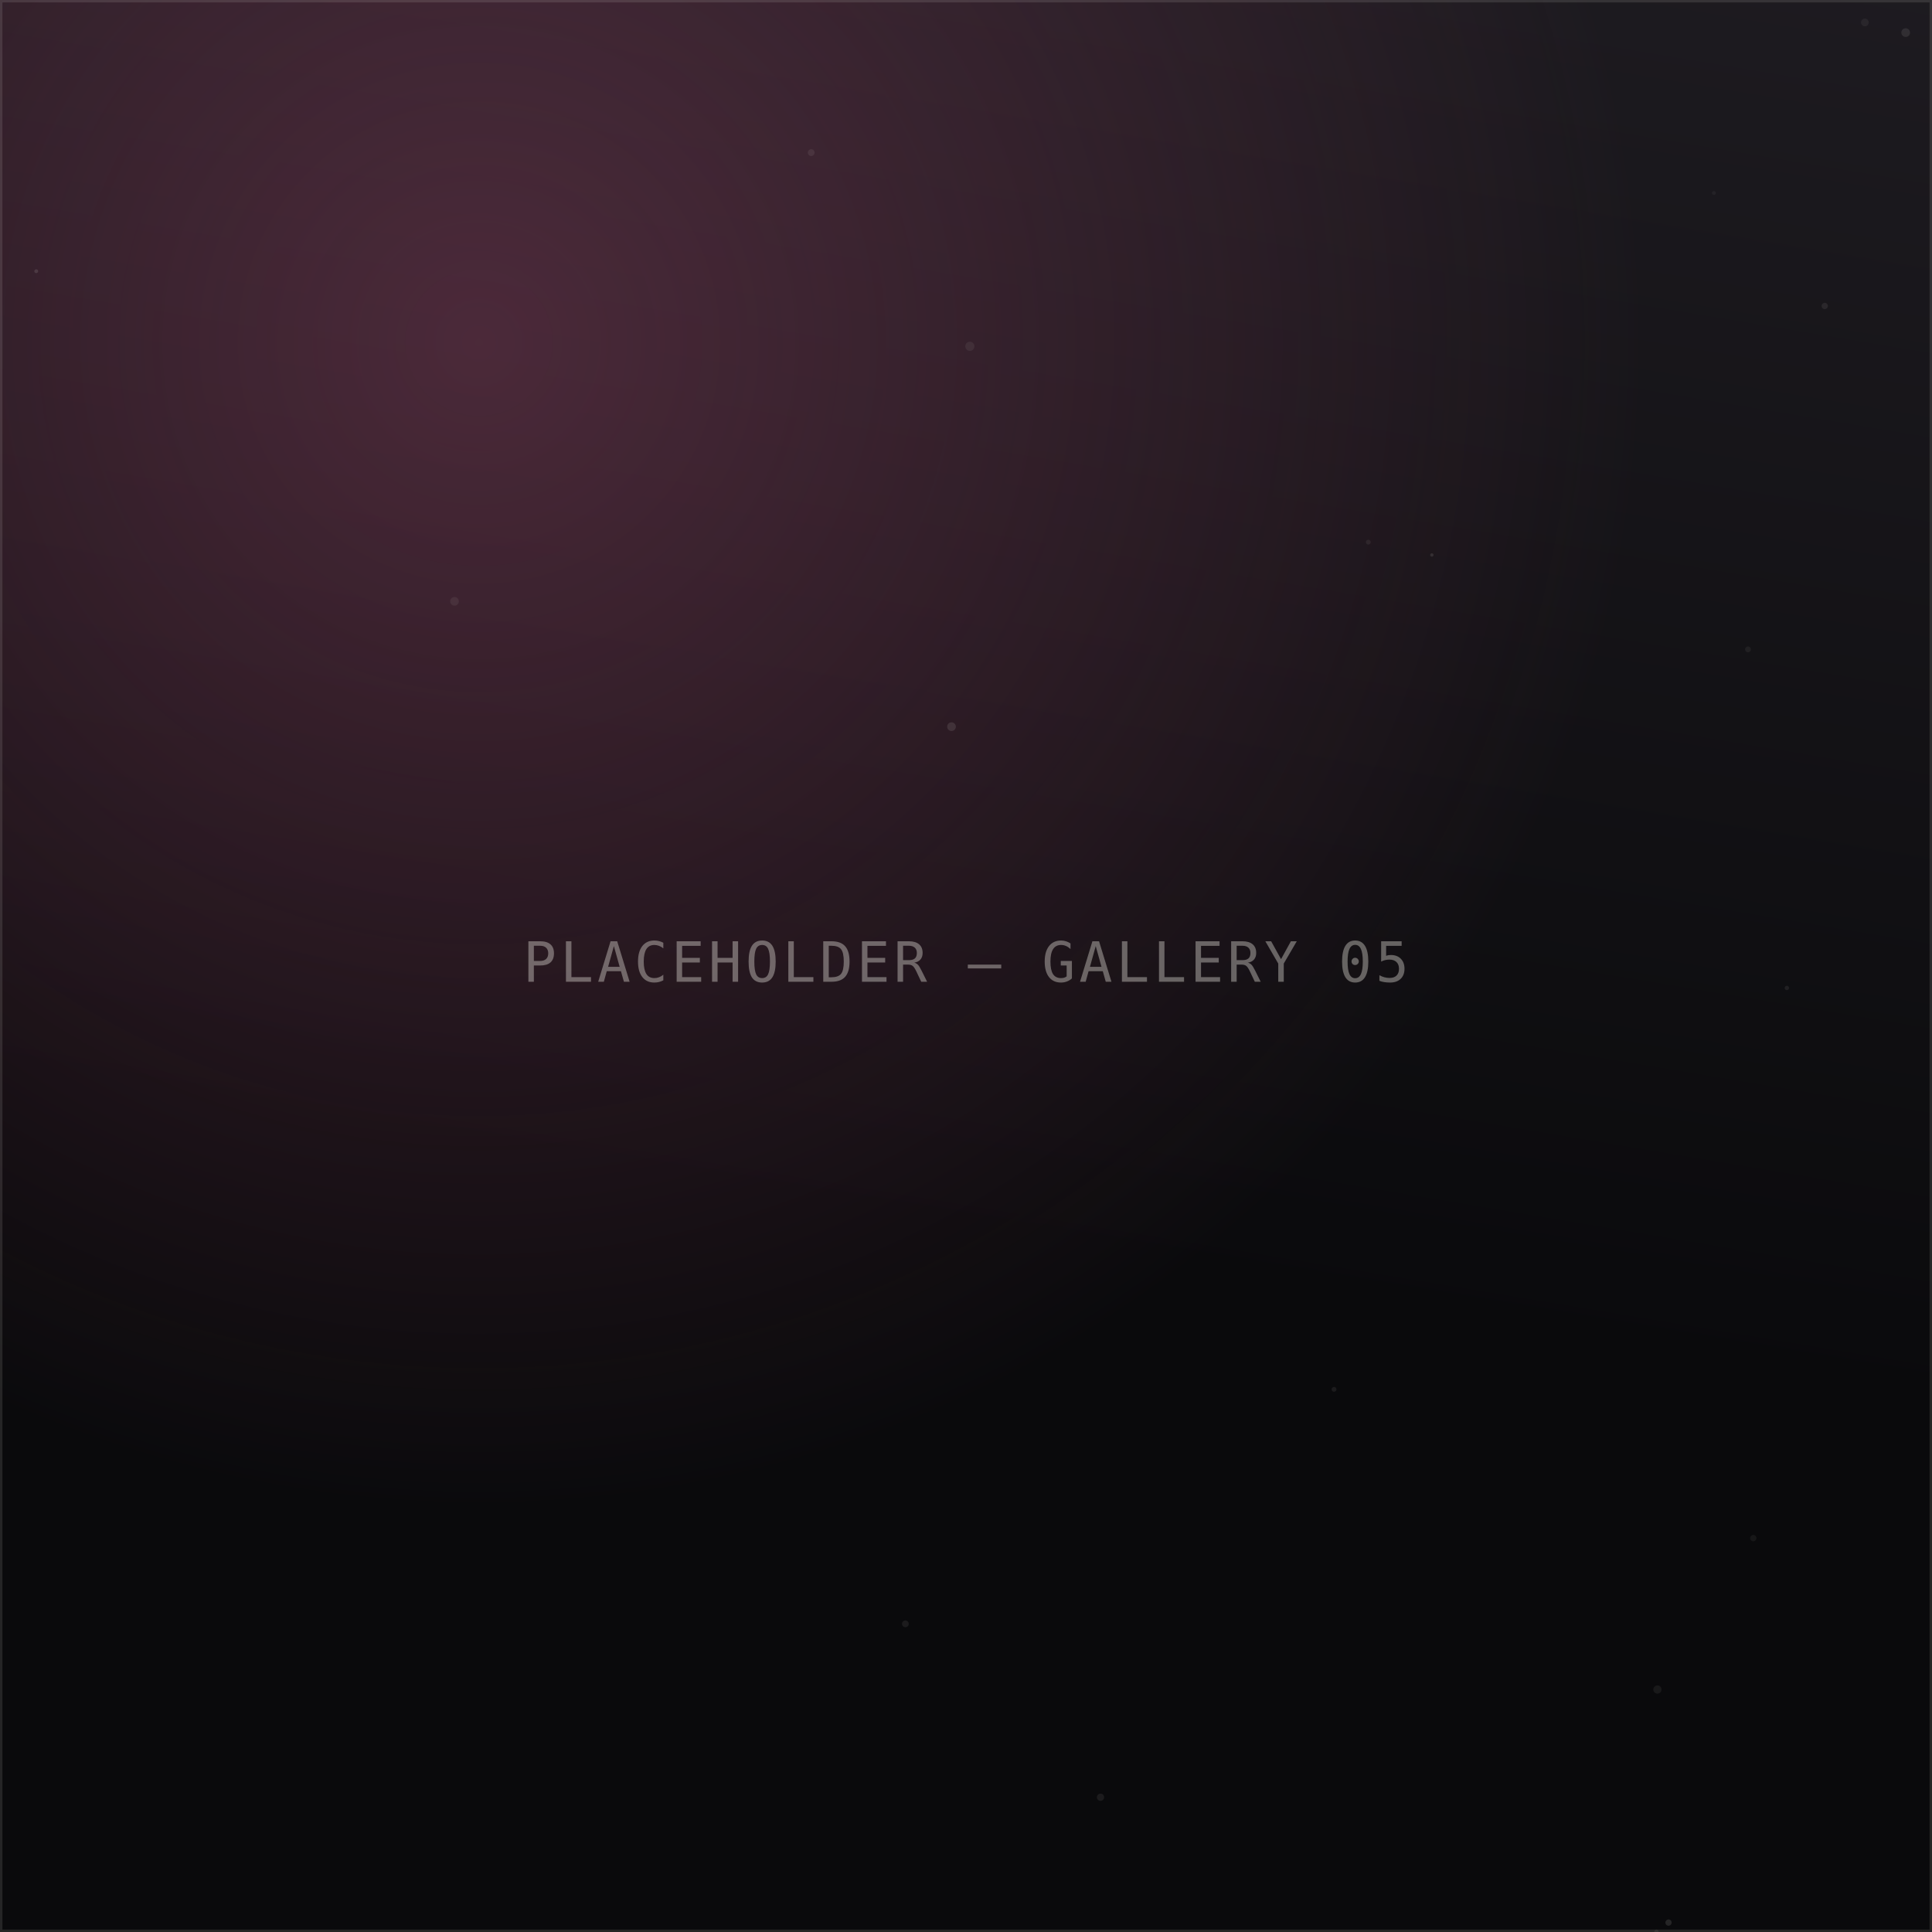
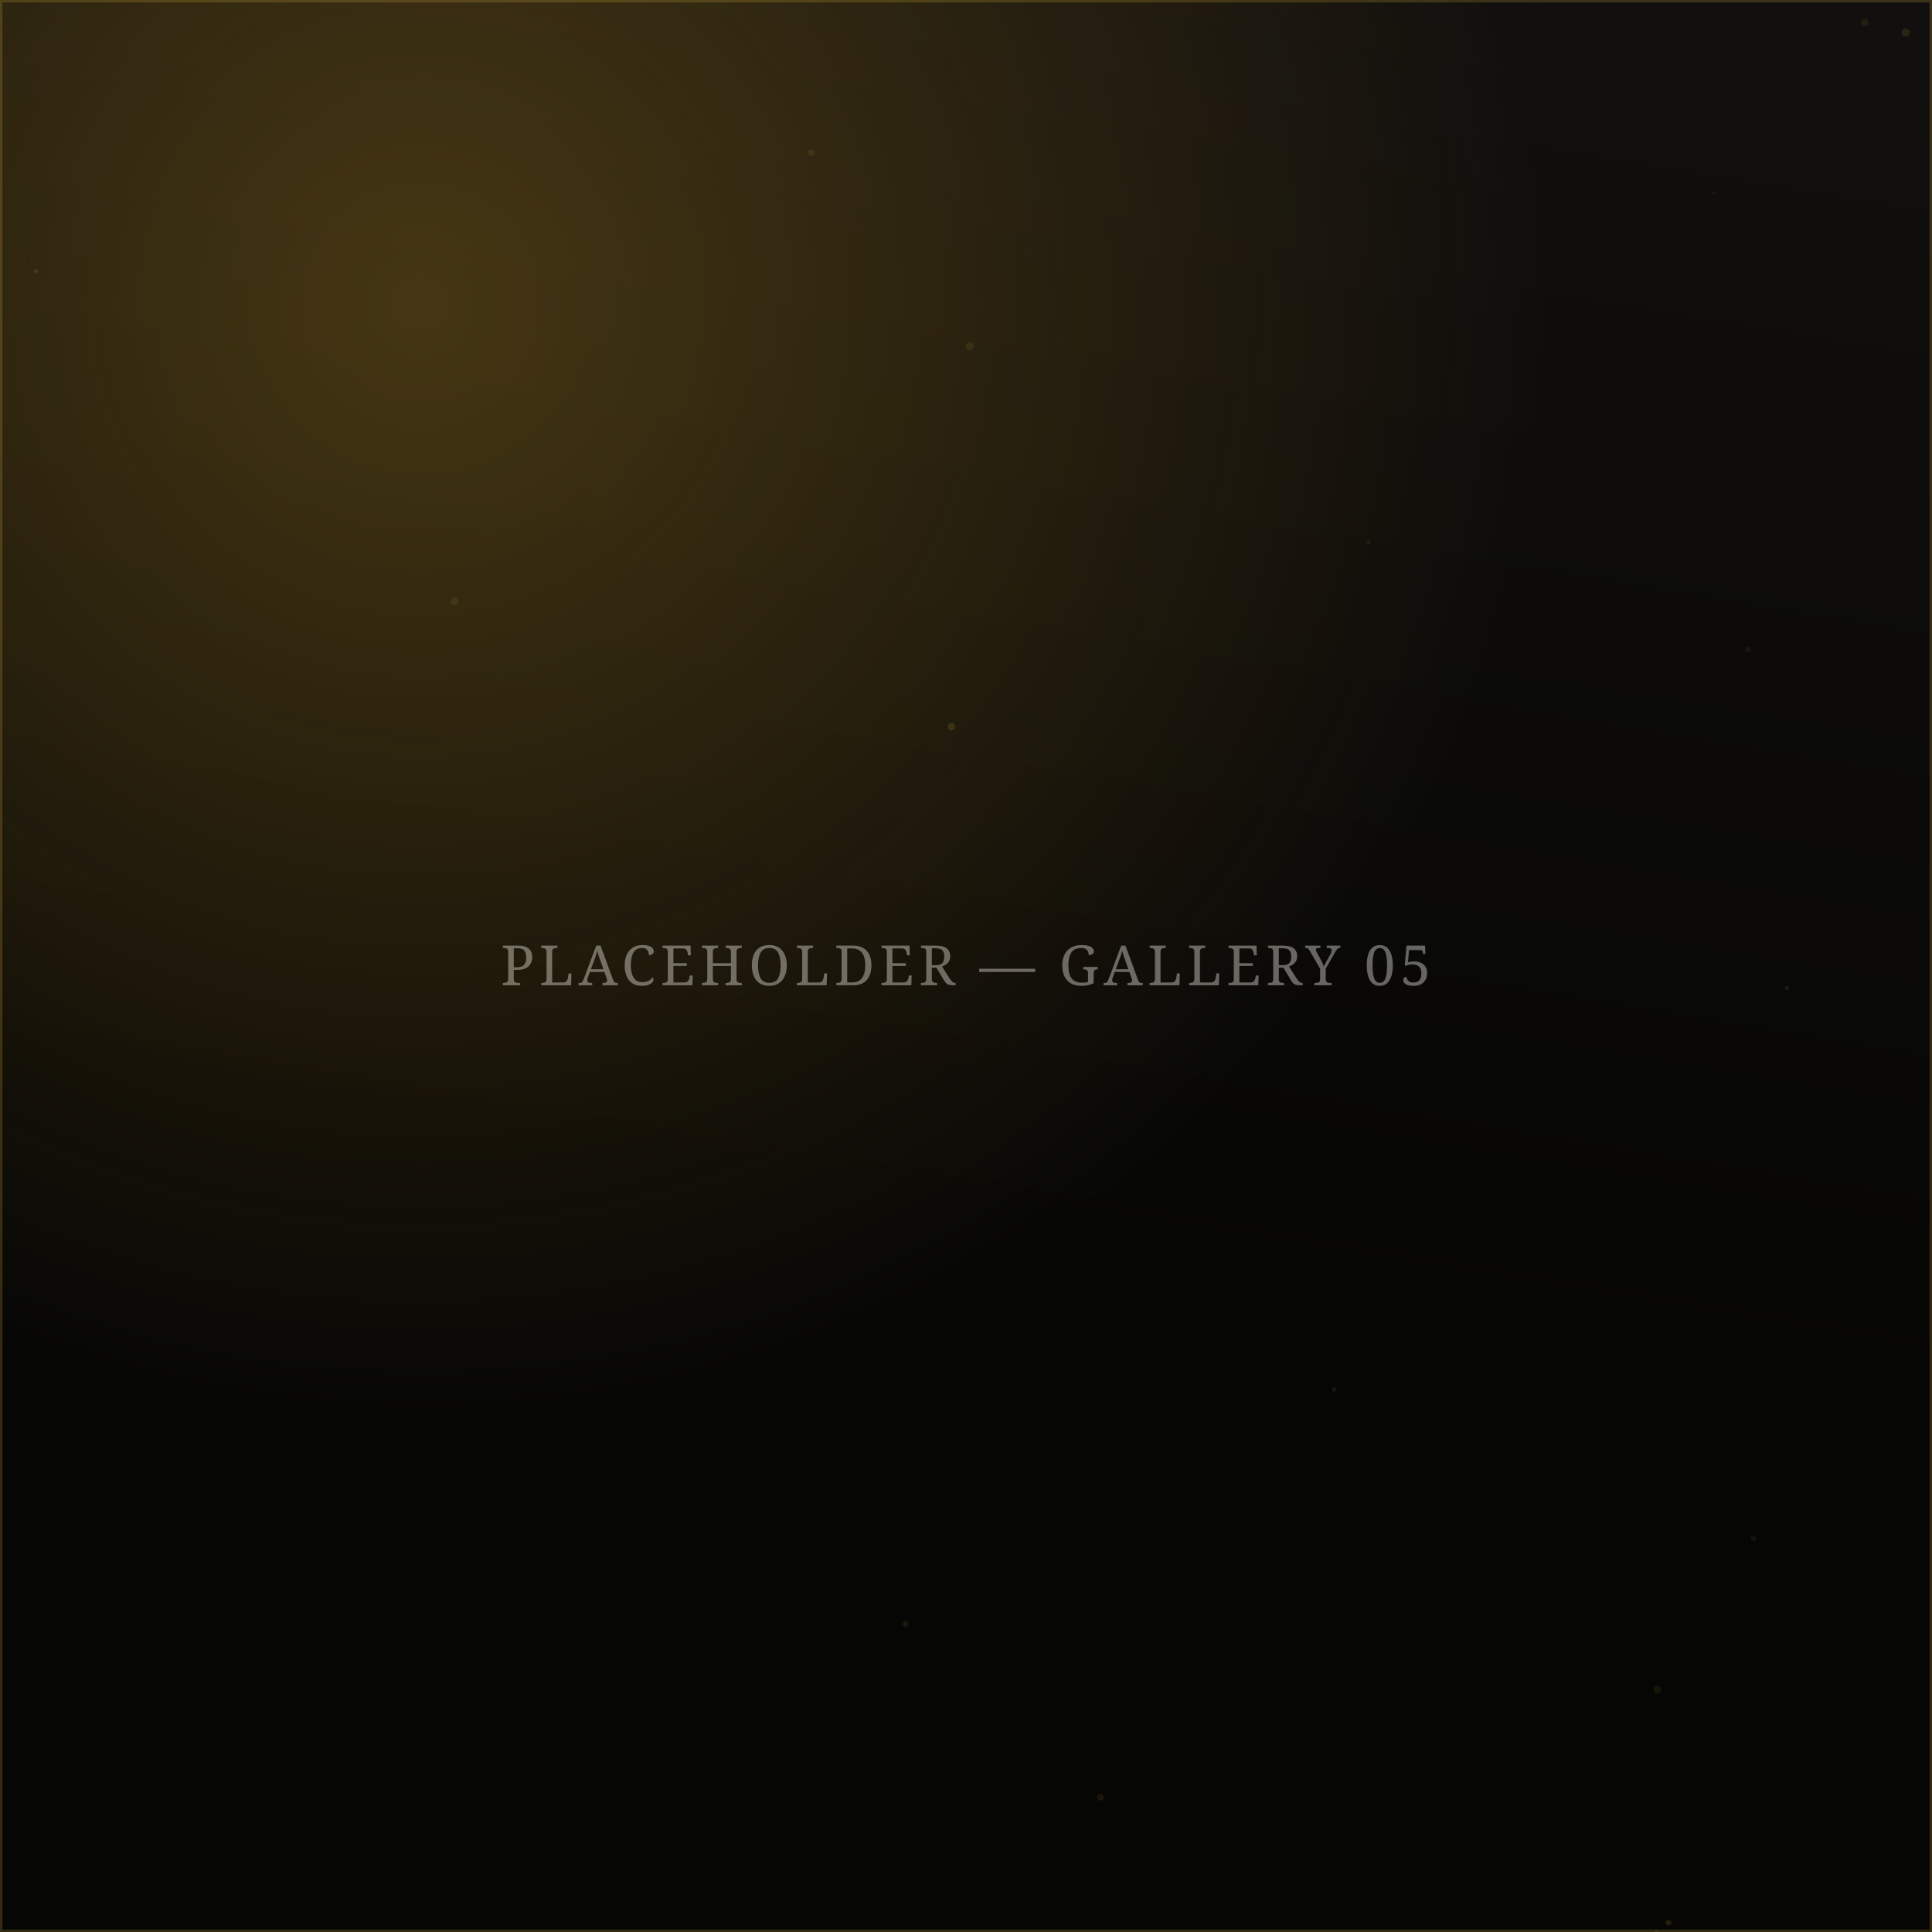
<svg xmlns="http://www.w3.org/2000/svg" viewBox="0 0 800 800" width="800" height="800" role="img" aria-label="PLACEHOLDER — GALLERY 05">
  <defs>
    <linearGradient id="g" x1="0%" y1="0%" x2="100%" y2="100%" gradientTransform="rotate(55 0.5 0.5)">
-       <stop offset="0%" stop-color="#211E24" />
-       <stop offset="60%" stop-color="#0A0A0C" />
-       <stop offset="100%" stop-color="#0A0A0C" />
+       <stop offset="0%" stop-color="#141210" />
+       <stop offset="60%" stop-color="#060605" />
+       <stop offset="100%" stop-color="#060605" />
    </linearGradient>
-     <radialGradient id="glow" cx="25%" cy="18%" r="60%">
-       <stop offset="0%" stop-color="#9C4A6C" stop-opacity="0.4" />
-       <stop offset="100%" stop-color="#9C4A6C" stop-opacity="0" />
+     <radialGradient id="glow" cx="22%" cy="16%" r="58%">
+       <stop offset="0%" stop-color="#8A6A1D" stop-opacity="0.45" />
+       <stop offset="100%" stop-color="#8A6A1D" stop-opacity="0" />
    </radialGradient>
  </defs>
  <rect width="800" height="800" fill="url(#g)" />
  <rect width="800" height="800" fill="url(#glow)" />
-   <circle cx="772.2" cy="9.3" r="1.6" fill="#EDEAE2" opacity="0.06" />
-   <circle cx="789.1" cy="13.5" r="1.8" fill="#EDEAE2" opacity="0.10" />
-   <circle cx="685.9" cy="799.9" r="0.9" fill="#EDEAE2" opacity="0.07" />
-   <circle cx="566.6" cy="224.5" r="1.0" fill="#EDEAE2" opacity="0.07" />
-   <circle cx="686.3" cy="699.6" r="1.7" fill="#EDEAE2" opacity="0.07" />
-   <circle cx="739.9" cy="409.1" r="0.9" fill="#EDEAE2" opacity="0.08" />
-   <circle cx="335.9" cy="63.2" r="1.4" fill="#EDEAE2" opacity="0.08" />
-   <circle cx="455.7" cy="744.2" r="1.5" fill="#EDEAE2" opacity="0.08" />
-   <circle cx="690.9" cy="796.1" r="1.3" fill="#EDEAE2" opacity="0.12" />
-   <circle cx="15.0" cy="112.3" r="0.8" fill="#EDEAE2" opacity="0.12" />
-   <circle cx="552.4" cy="575.3" r="1.0" fill="#EDEAE2" opacity="0.08" />
-   <circle cx="709.7" cy="79.9" r="0.8" fill="#EDEAE2" opacity="0.05" />
-   <circle cx="374.9" cy="672.4" r="1.4" fill="#EDEAE2" opacity="0.08" />
-   <circle cx="401.6" cy="143.4" r="1.9" fill="#EDEAE2" opacity="0.07" />
-   <circle cx="188.2" cy="249.0" r="1.8" fill="#EDEAE2" opacity="0.07" />
-   <circle cx="723.8" cy="268.9" r="1.2" fill="#EDEAE2" opacity="0.06" />
-   <circle cx="726.0" cy="636.9" r="1.3" fill="#EDEAE2" opacity="0.06" />
-   <circle cx="394.0" cy="300.9" r="1.8" fill="#EDEAE2" opacity="0.11" />
-   <circle cx="592.9" cy="229.8" r="0.7" fill="#EDEAE2" opacity="0.11" />
-   <circle cx="755.6" cy="126.7" r="1.3" fill="#EDEAE2" opacity="0.08" />
-   <rect x="0.5" y="0.5" width="799" height="799" fill="none" stroke="#EDEAE2" stroke-opacity="0.12" />
-   <text x="400.0" y="400.0" text-anchor="middle" dominant-baseline="middle" font-family="ui-monospace, monospace" font-size="23" letter-spacing="1.5" fill="#EDEAE2" fill-opacity="0.38">PLACEHOLDER — GALLERY 05</text>
+   <circle cx="772.2" cy="9.3" r="1.5" fill="#D4AF37" opacity="0.08" />
+   <circle cx="789.1" cy="13.5" r="1.7" fill="#D4AF37" opacity="0.13" />
+   <circle cx="685.9" cy="799.9" r="0.9" fill="#D4AF37" opacity="0.09" />
+   <circle cx="566.6" cy="224.5" r="0.9" fill="#D4AF37" opacity="0.08" />
+   <circle cx="686.3" cy="699.6" r="1.6" fill="#D4AF37" opacity="0.08" />
+   <circle cx="739.9" cy="409.1" r="0.9" fill="#D4AF37" opacity="0.11" />
+   <circle cx="335.9" cy="63.2" r="1.3" fill="#D4AF37" opacity="0.10" />
+   <circle cx="455.7" cy="744.2" r="1.4" fill="#D4AF37" opacity="0.10" />
+   <circle cx="690.9" cy="796.1" r="1.2" fill="#D4AF37" opacity="0.15" />
+   <circle cx="15.0" cy="112.3" r="0.8" fill="#D4AF37" opacity="0.15" />
+   <circle cx="552.4" cy="575.3" r="0.9" fill="#D4AF37" opacity="0.11" />
+   <circle cx="709.7" cy="79.9" r="0.7" fill="#D4AF37" opacity="0.06" />
+   <circle cx="374.9" cy="672.4" r="1.3" fill="#D4AF37" opacity="0.10" />
+   <circle cx="401.6" cy="143.4" r="1.7" fill="#D4AF37" opacity="0.10" />
+   <circle cx="188.2" cy="249.0" r="1.6" fill="#D4AF37" opacity="0.09" />
+   <circle cx="723.8" cy="268.9" r="1.1" fill="#D4AF37" opacity="0.07" />
+   <circle cx="726.0" cy="636.9" r="1.2" fill="#D4AF37" opacity="0.07" />
+   <circle cx="394.0" cy="300.9" r="1.6" fill="#D4AF37" opacity="0.15" />
+   <rect x="0.5" y="0.5" width="799" height="799" fill="none" stroke="#D4AF37" stroke-opacity="0.22" />
+   <text x="400.0" y="400.0" text-anchor="middle" dominant-baseline="middle" font-family="Georgia, serif" font-size="23" letter-spacing="2" fill="#F5F1E8" fill-opacity="0.4">PLACEHOLDER — GALLERY 05</text>
</svg>
